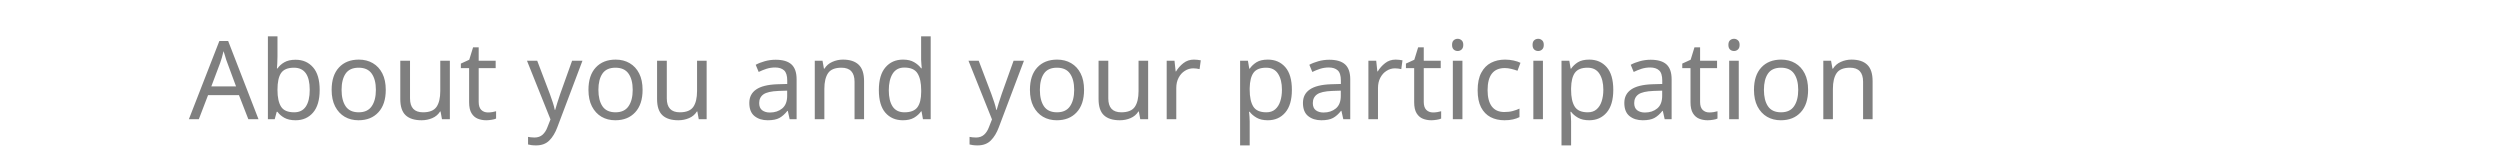
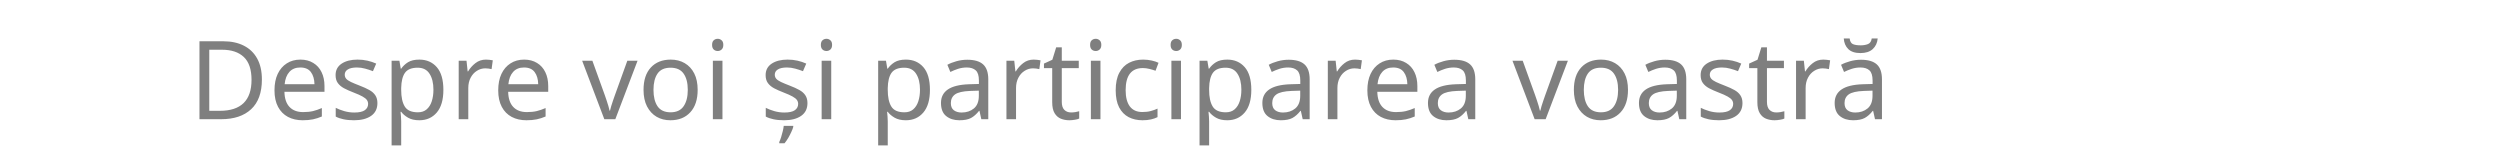
<svg xmlns="http://www.w3.org/2000/svg" width="550" height="36.187">
  <g>
    <rect x="-1" y="-1" width="211.528" height="38.187" id="canvas_background" fill="none" />
  </g>
  <g>
-     <text fill="#000000" stroke="#000" stroke-width="0" stroke-opacity="null" fill-opacity="null" x="41.556" y="26.222" id="svg_116" font-size="24" font-family="sans-serif" text-anchor="start" opacity="0.5" xml:space="preserve">About you and your participation</text>
+     <text fill="#000000" stroke="#000" stroke-width="0" stroke-opacity="null" fill-opacity="null" x="41.556" y="26.222" id="svg_116" font-size="24" font-family="sans-serif" text-anchor="start" opacity="0.5" xml:space="preserve">Despre voi și participarea voastră</text>
  </g>
</svg>
